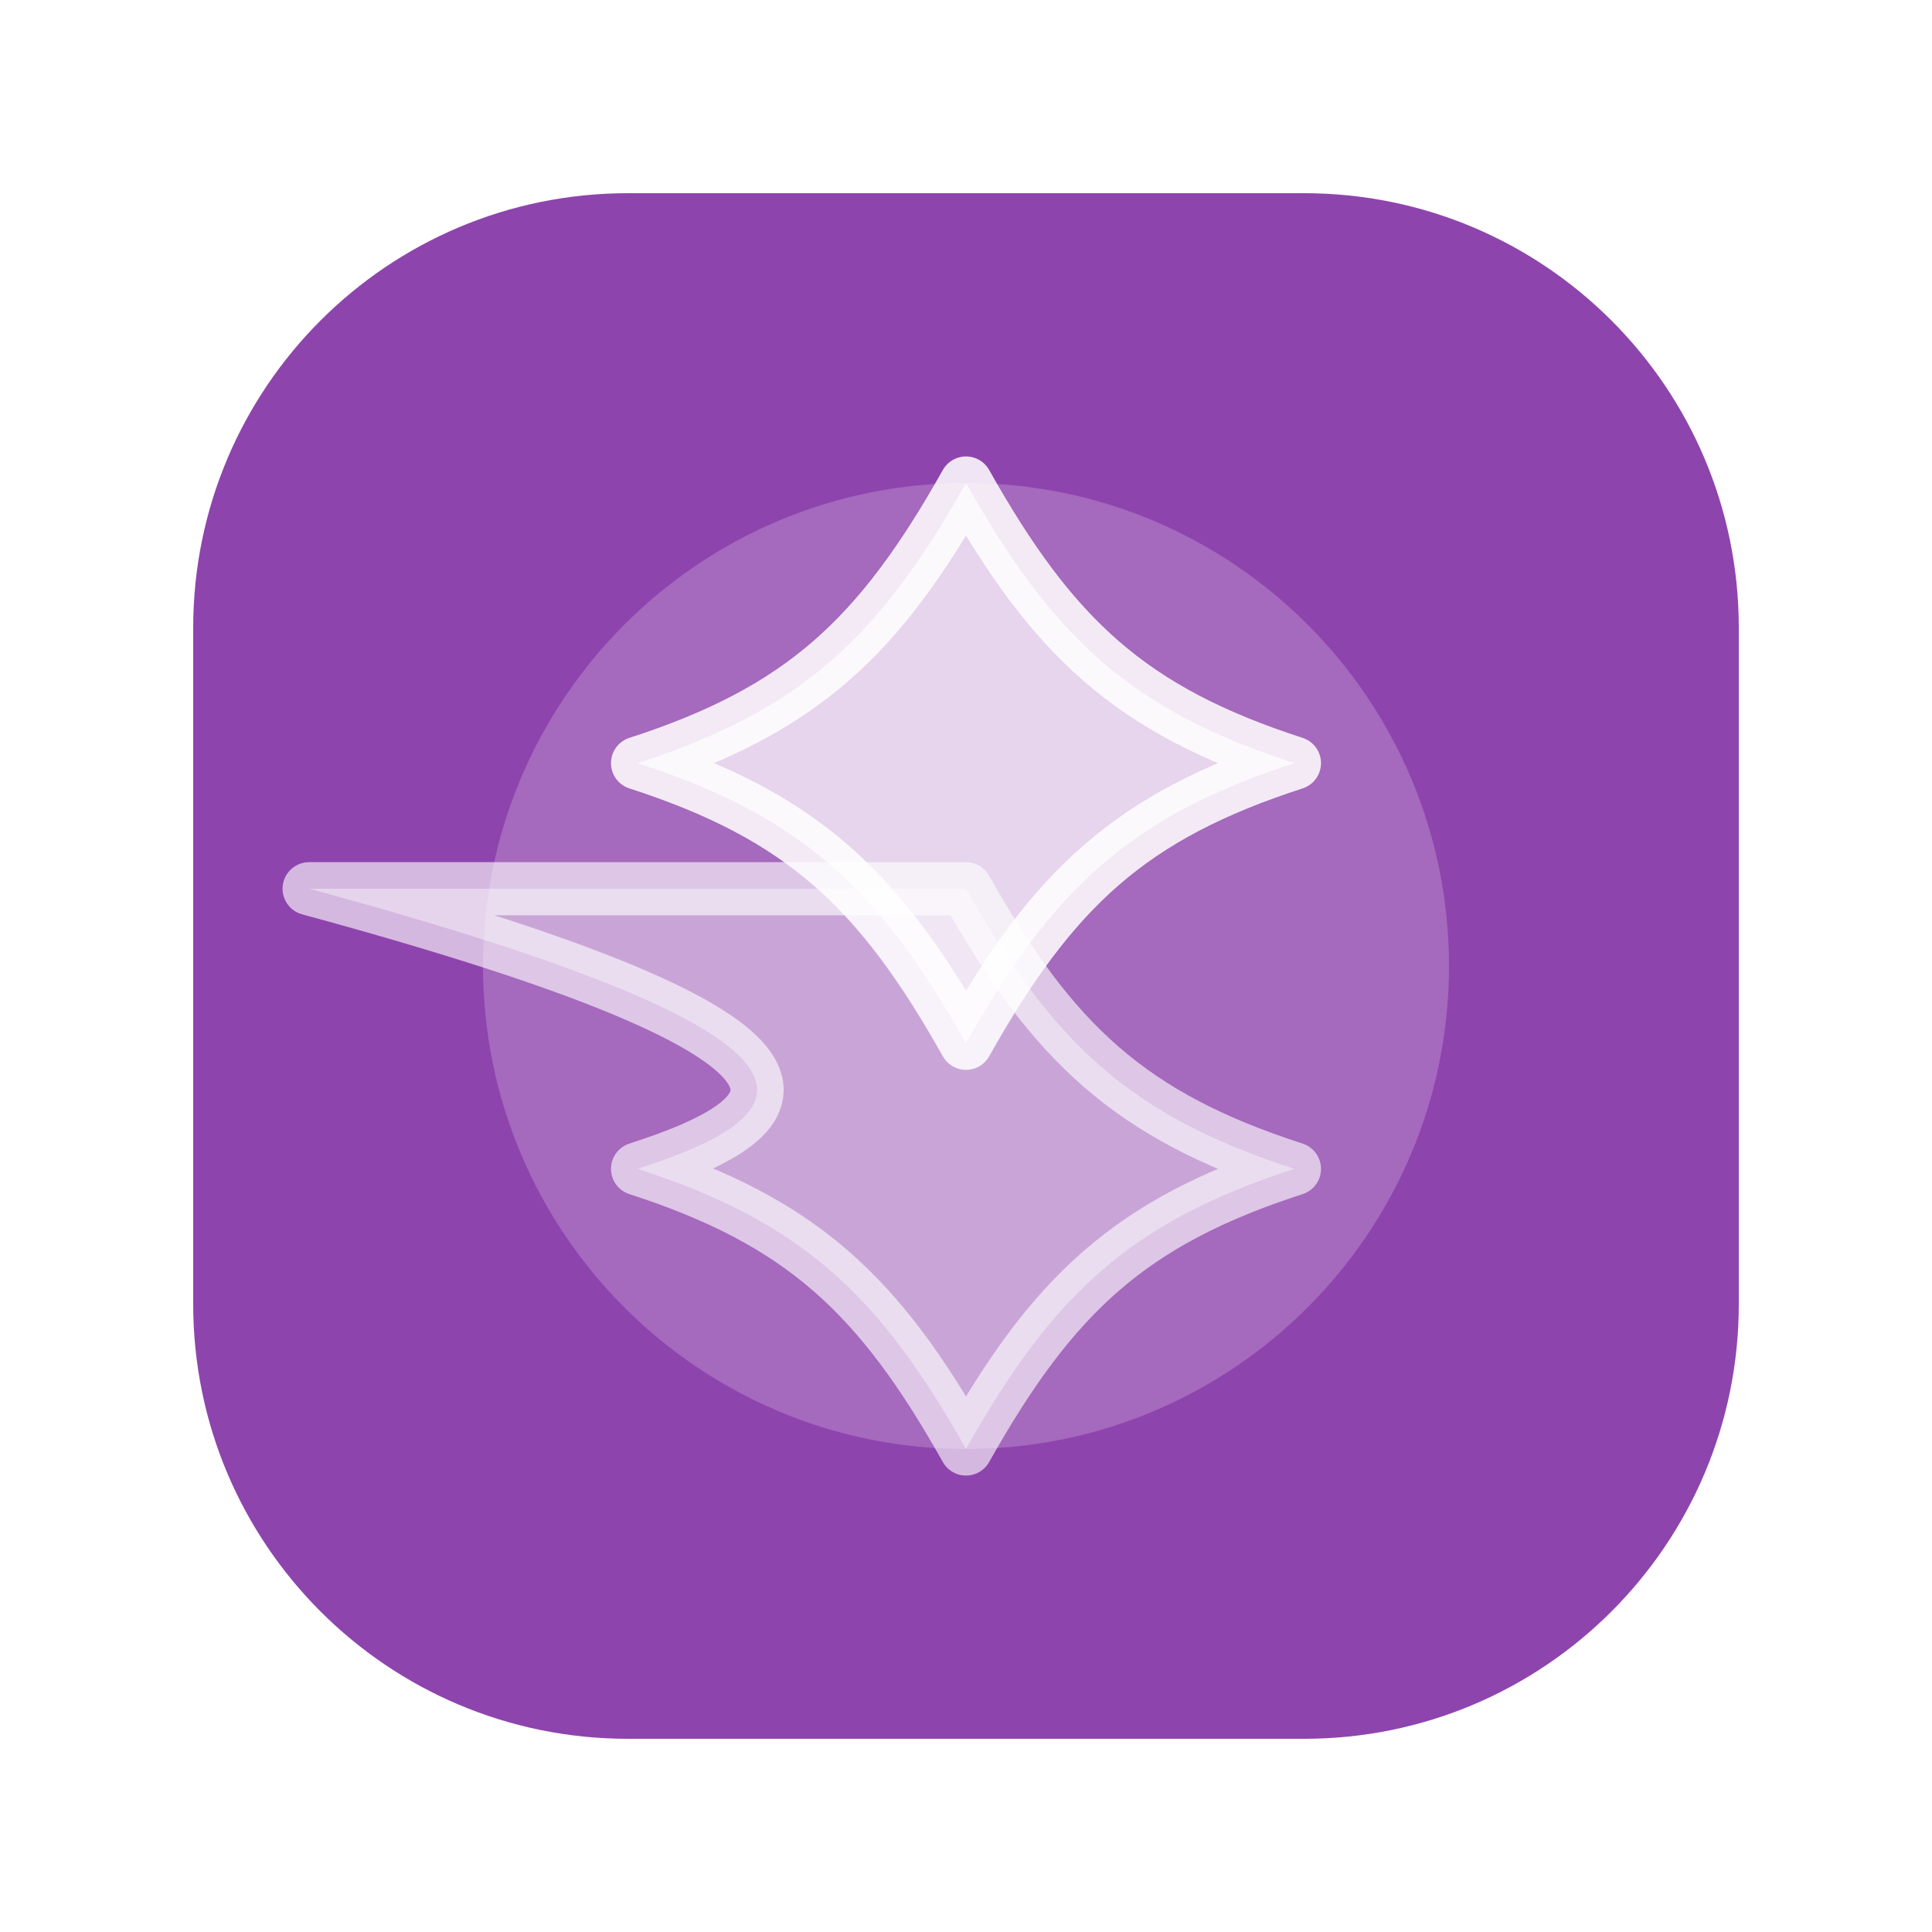
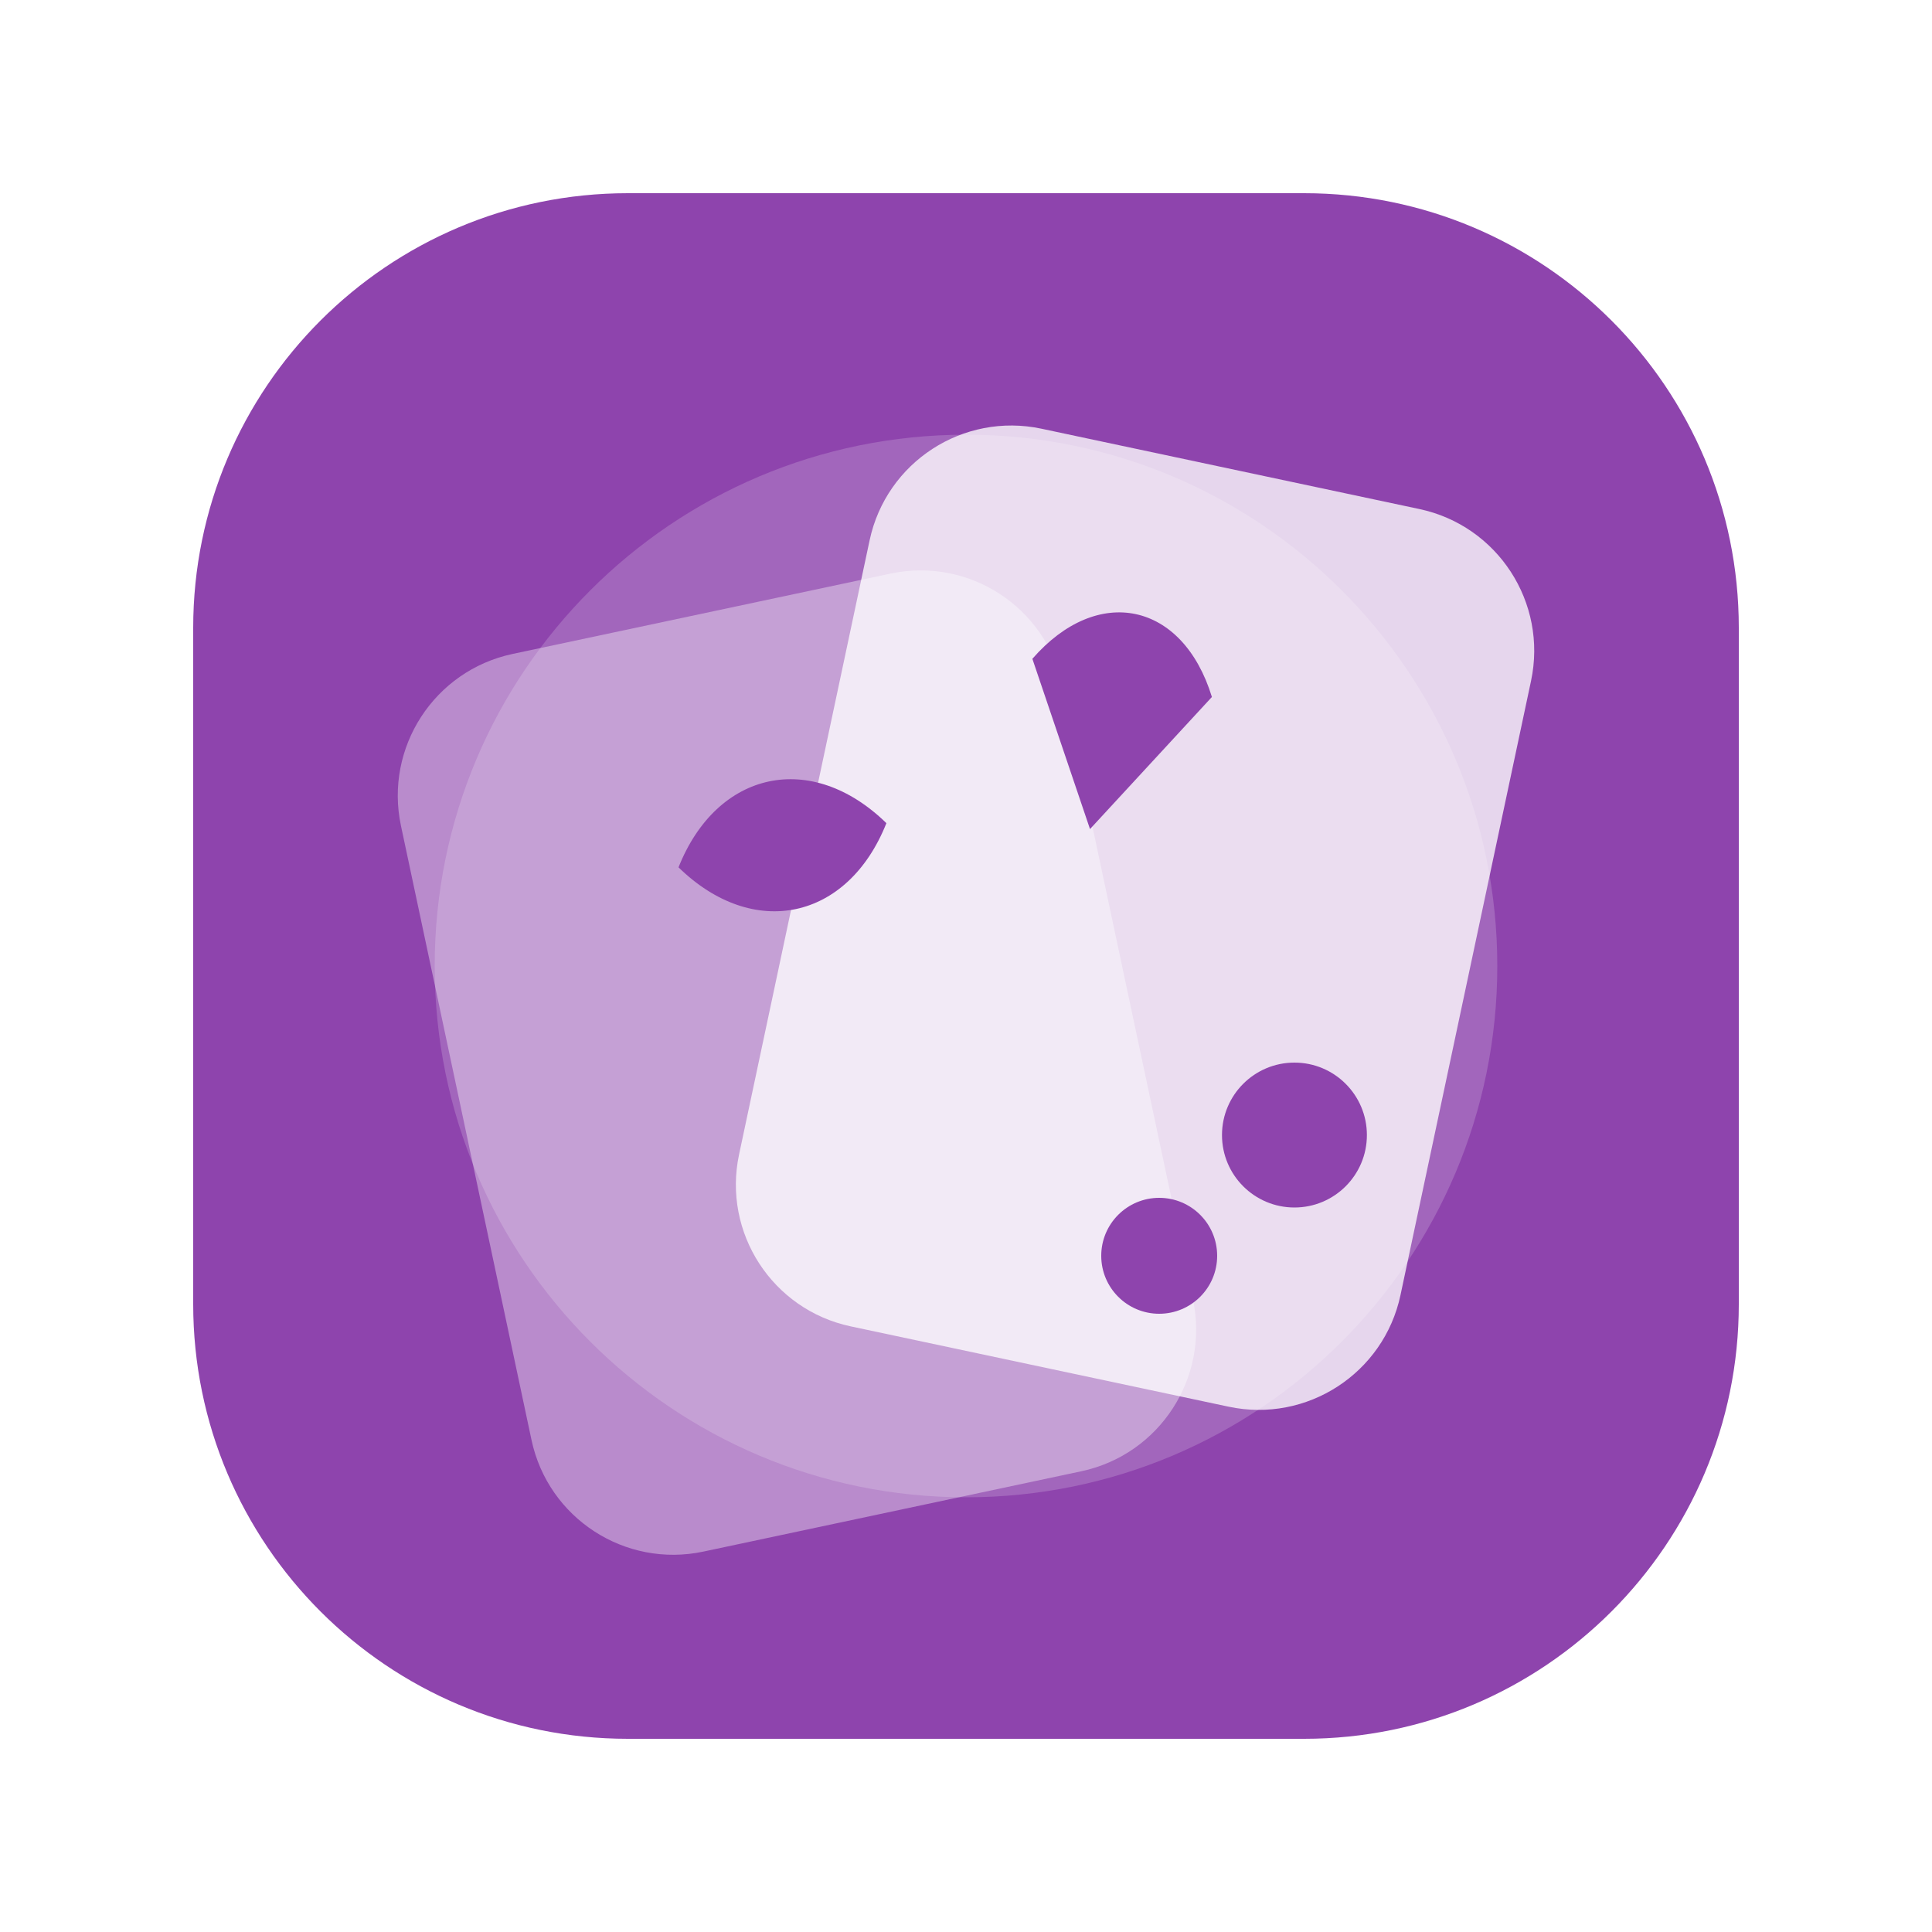
<svg xmlns="http://www.w3.org/2000/svg" viewBox="0 0 40 40">
  <rect x="4" y="4" width="32" height="32" rx="9" fill="#8E44AD" />
-   <circle cx="20" cy="20" r="10" fill="rgba(255,255,255,0.2)" />
-   <path d="M20 10c1.8 3.2 3.4 4.7 6.8 5.8-3.4 1.1-5 2.6-6.8 5.8-1.8-3.2-3.4-4.7-6.8-5.8 3.4-1.1 5-2.6 6.8-5.8z" fill="rgba(255,255,255,0.72)" stroke="rgba(255,255,255,0.86)" stroke-width="1.1" stroke-linejoin="round" stroke-linecap="round" />
-   <path d="M20 10c1.8 3.2 3.4 4.7 6.8 5.8-3.4 1.1-5 2.6-6.8 5.8-1.8-3.2-3.4-4.7-6.8-5.8 3.4-1.1 5-2.6-6.8-5.8z" transform="translate(0 8.4)" fill="rgba(255,255,255,0.4)" stroke="rgba(255,255,255,0.62)" stroke-width="1.1" stroke-linejoin="round" stroke-linecap="round" />
+   <circle cx="20" cy="20" r="11" fill="rgba(255,255,255,0.18)" />
+   <rect x="9.5" y="12.5" width="14" height="19" rx="3" fill="rgba(255,255,255,0.38)" transform="rotate(-12 16.5 22)" />
+   <rect x="16.5" y="9.5" width="14" height="19" rx="3" fill="rgba(255,255,255,0.78)" transform="rotate(12 23.5 19)" />
+   <path d="M14 17.5c1.2-1.8 3.2-1.8 4.4 0-1.2 1.8-3.2 1.8-4.4 0z" fill="#8E44AD" transform="rotate(-12 16.2 17.5)" />
+   <path d="M21 14c1-1.8 2.8-1.8 3.8 0l-1.9 3.2z" fill="#8E44AD" transform="rotate(12 22.9 15.6)" />
+   <circle cx="26.8" cy="23.5" r="1.5" fill="#8E44AD" />
+   <circle cx="24" cy="26" r="1.2" fill="#8E44AD" />
</svg>
